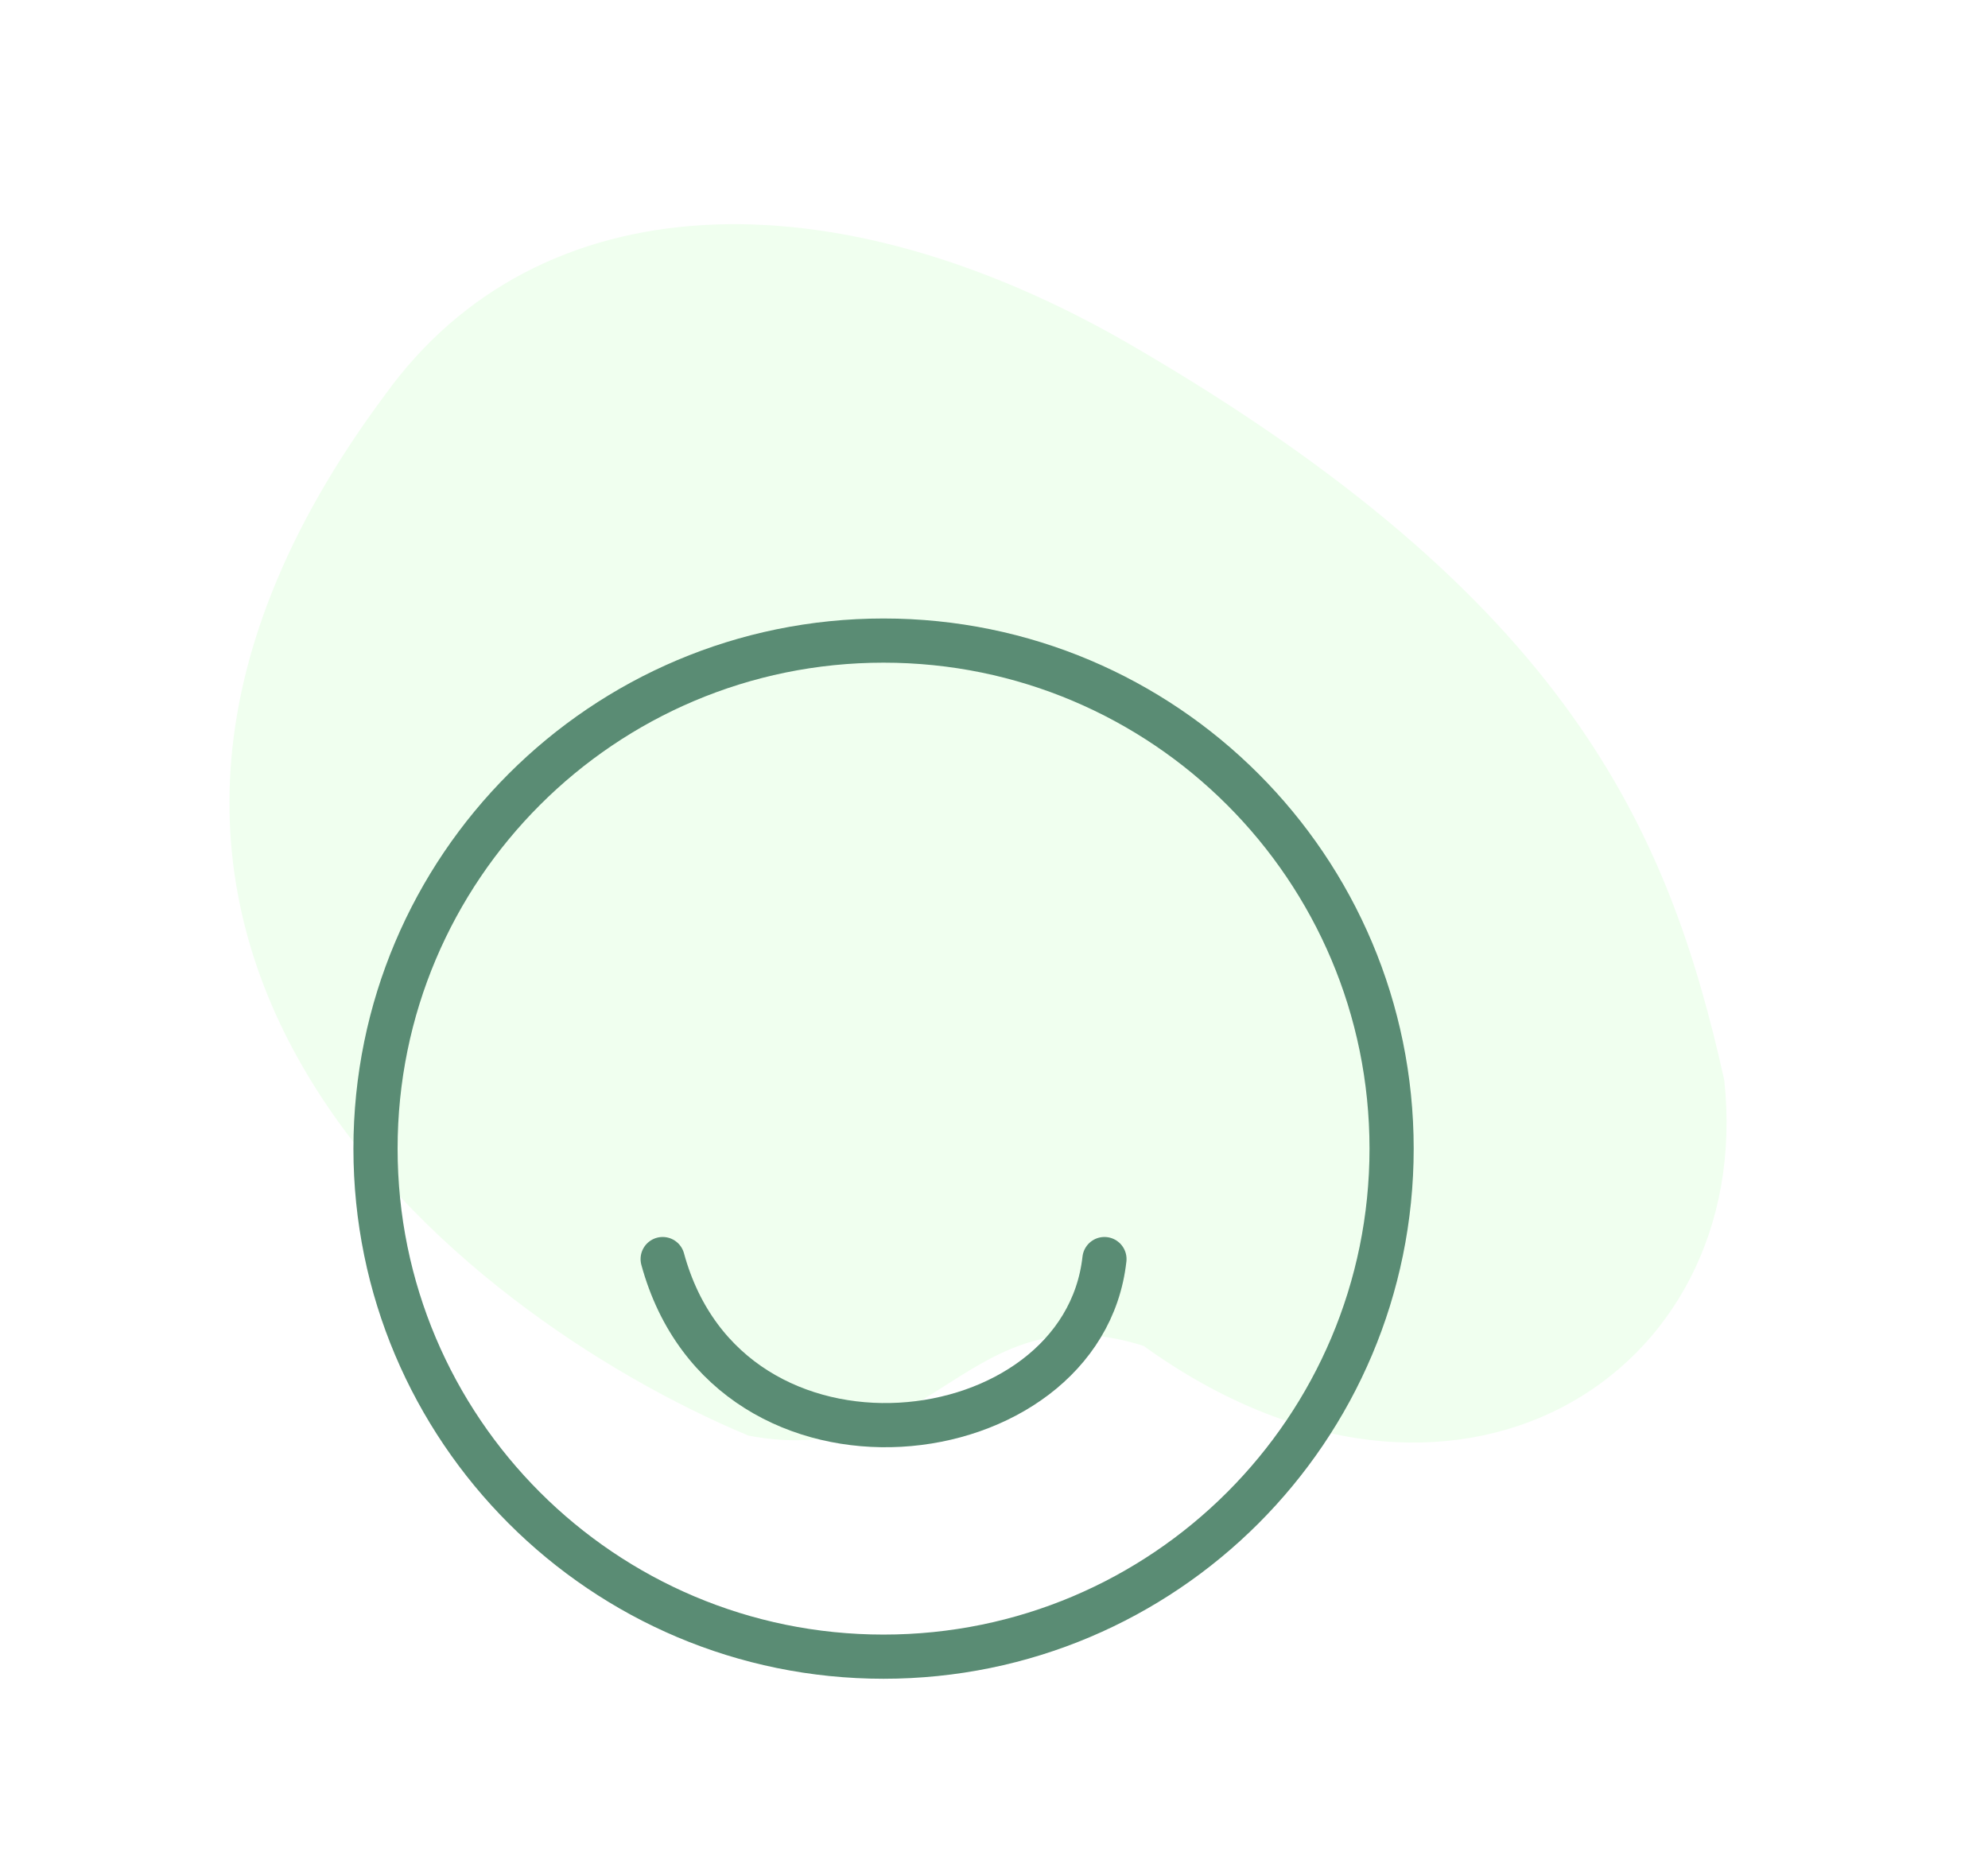
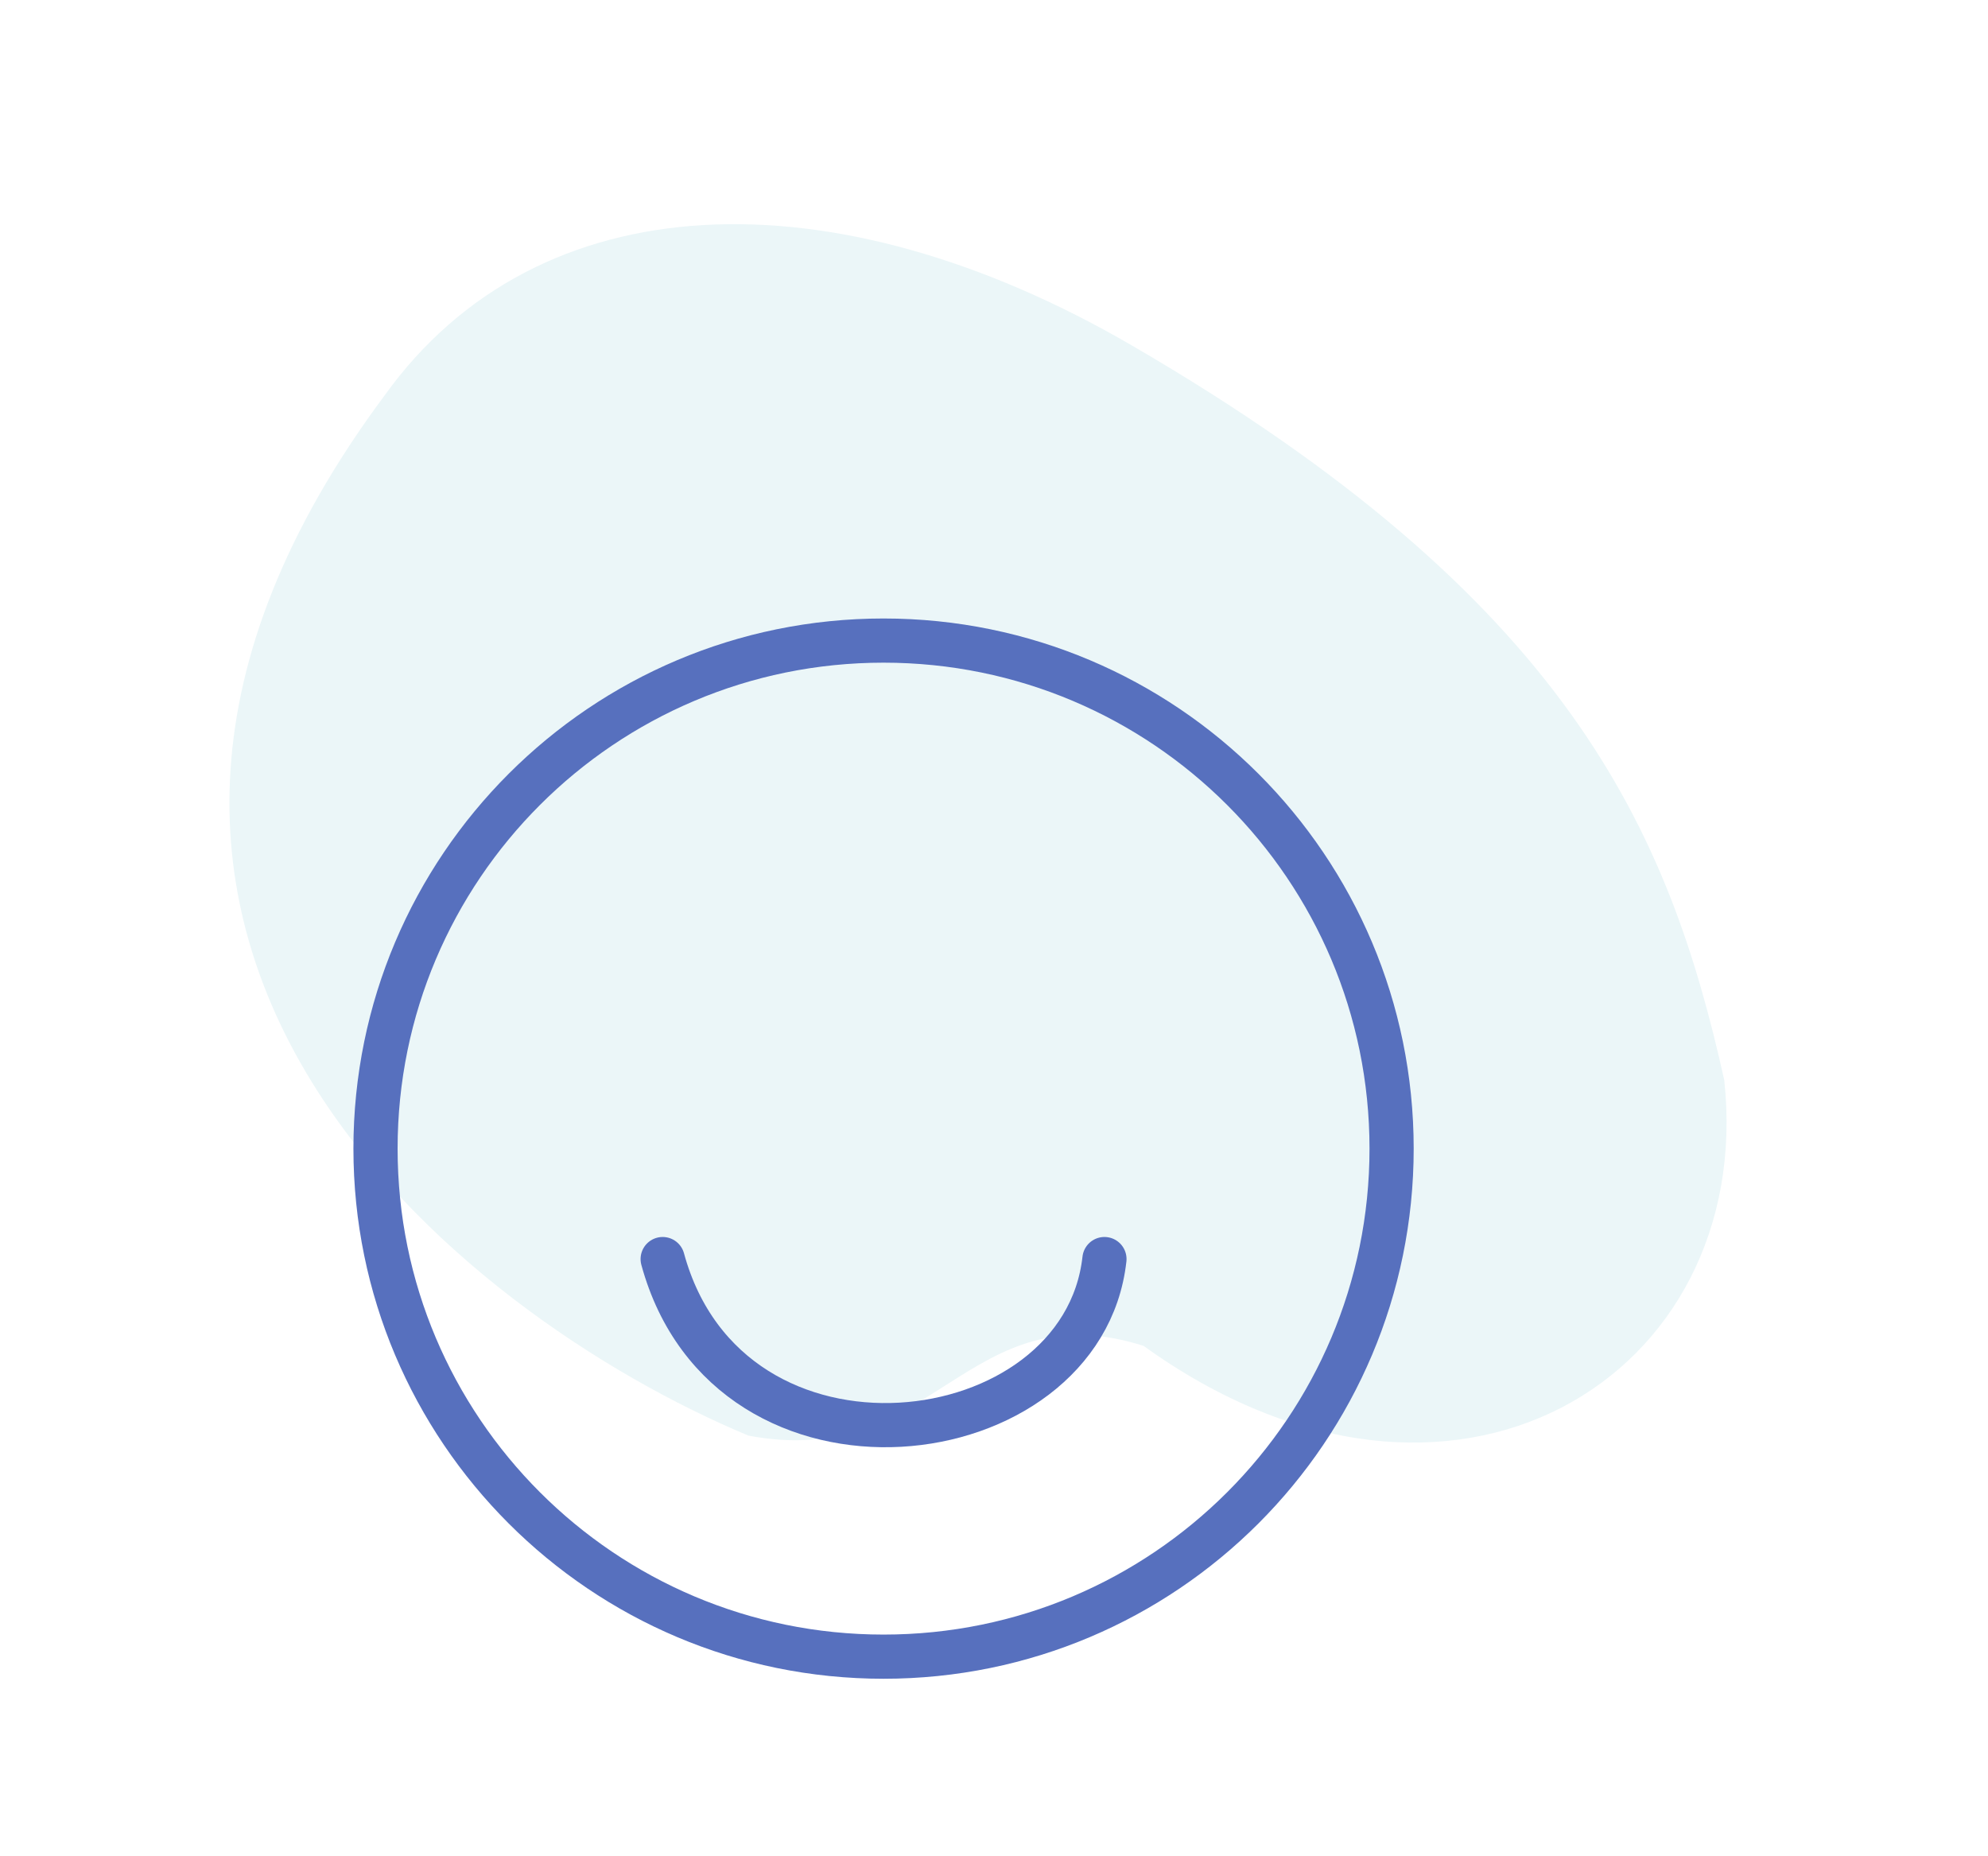
<svg xmlns="http://www.w3.org/2000/svg" width="45" height="42" viewBox="0 0 45 42" fill="none">
-   <path d="M25.616 7.817C18.848 3.884 12.179 4.112 8.708 8.948C-0.429 21.222 10.389 29.761 16.941 32.496C21.156 33.3 21.87 29.192 25.886 30.465C32.872 35.501 39.753 31.155 39.03 24.449C37.769 18.785 35.511 13.566 25.616 7.817Z" fill="#F0FFEF" />
-   <circle cx="20" cy="26" r="11.5" stroke="#5A8C74" />
-   <path d="M15 28.5C16.5 34 24.5 33 25 28.5" stroke="#5A8C74" stroke-linecap="round" />
+   <path d="M25.616 7.817C18.848 3.884 12.179 4.112 8.708 8.948C-0.429 21.222 10.389 29.761 16.941 32.496C21.156 33.3 21.87 29.192 25.886 30.465C32.872 35.501 39.753 31.155 39.03 24.449C37.769 18.785 35.511 13.566 25.616 7.817Z" fill="#EBF6F8" />
+   <circle cx="20" cy="26" r="11.5" stroke="#5770BE" />
+   <path d="M15 28.5C16.5 34 24.5 33 25 28.5" stroke="#5770BE" stroke-linecap="round" />
</svg>
